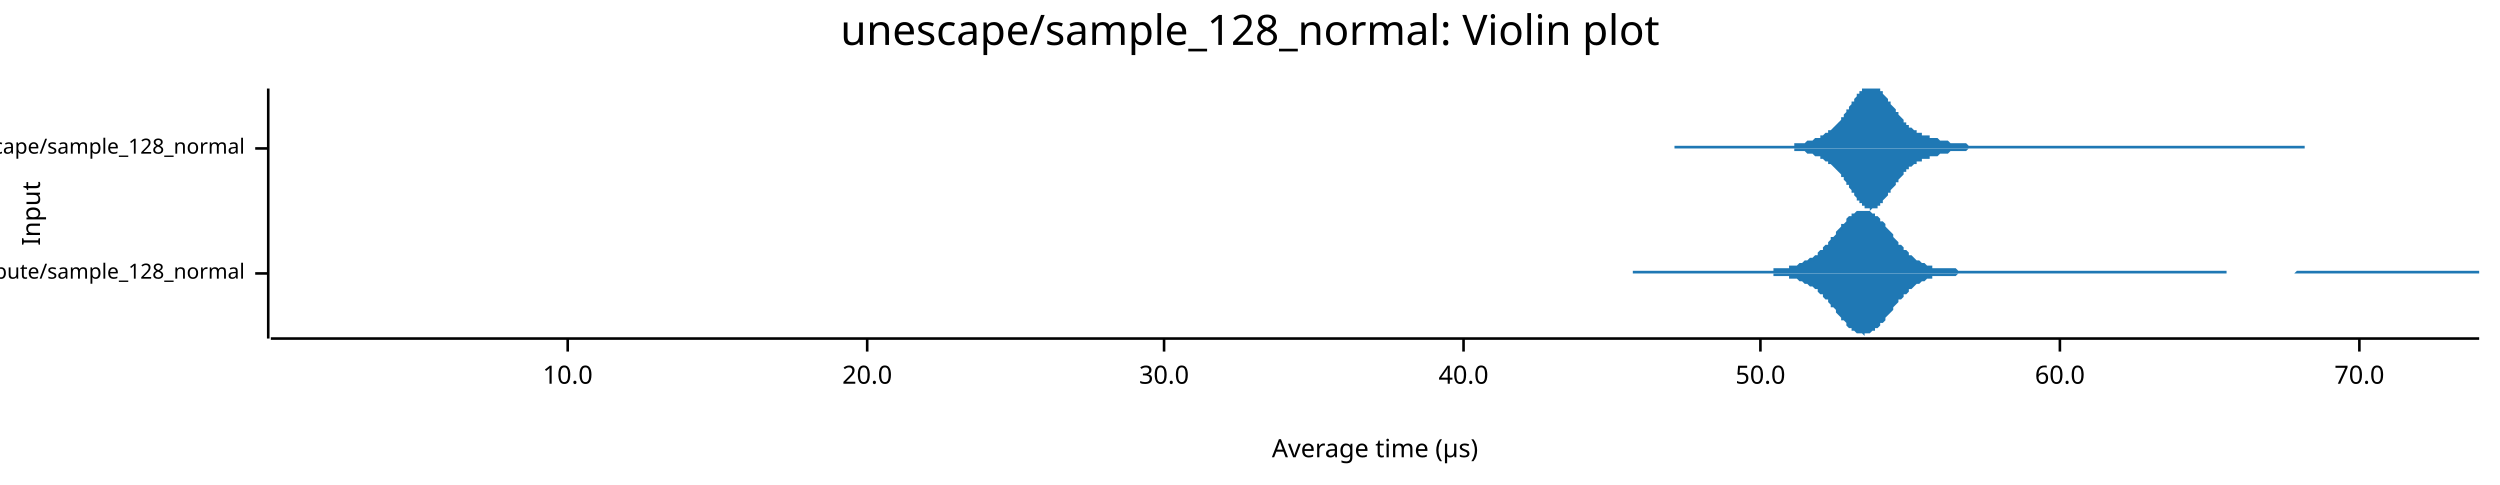
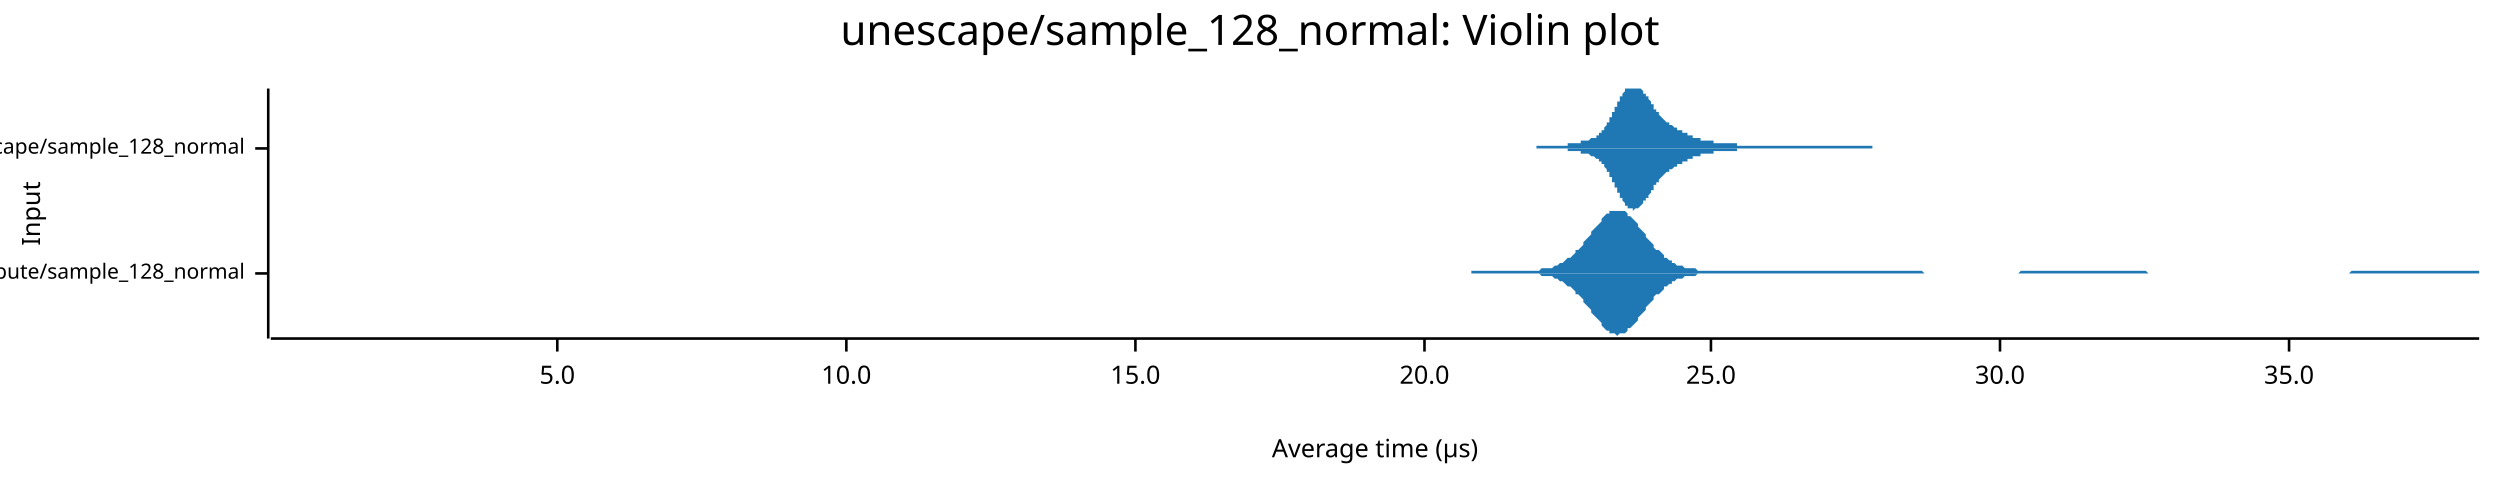
<svg xmlns="http://www.w3.org/2000/svg" width="960" height="186" viewBox="0 0 960 186">
  <text x="480" y="5" dy="0.76em" text-anchor="middle" font-family="sans-serif" font-size="16.129" opacity="1" fill="#000000">
unescape/sample_128_normal: Violin plot
</text>
  <text x="8" y="82" dy="0.76em" text-anchor="middle" font-family="sans-serif" font-size="9.677" opacity="1" fill="#000000" transform="rotate(270, 8, 82)">
Input
</text>
  <text x="528" y="178" dy="-0.5ex" text-anchor="middle" font-family="sans-serif" font-size="9.677" opacity="1" fill="#000000">
Average time (µs)
</text>
  <polyline fill="none" opacity="1" stroke="#000000" stroke-width="1" points="103,34 103,130 " />
  <text x="94" y="105" dy="0.5ex" text-anchor="end" font-family="sans-serif" font-size="8.065" opacity="1" fill="#000000">
unescape/unescape_attribute/sample_128_normal
</text>
  <polyline fill="none" opacity="1" stroke="#000000" stroke-width="1" points="98,105 103,105 " />
  <text x="94" y="57" dy="0.5ex" text-anchor="end" font-family="sans-serif" font-size="8.065" opacity="1" fill="#000000">
unescape/unescape/sample_128_normal
</text>
  <polyline fill="none" opacity="1" stroke="#000000" stroke-width="1" points="98,57 103,57 " />
  <polyline fill="none" opacity="1" stroke="#000000" stroke-width="1" points="104,130 952,130 " />
-   <text x="218" y="140" dy="0.76em" text-anchor="middle" font-family="sans-serif" font-size="9.677" opacity="1" fill="#000000">
+   <text x="214" y="140" dy="0.76em" text-anchor="middle" font-family="sans-serif" font-size="9.677" opacity="1" fill="#000000">
+ 5.0
+ </text>
+   <polyline fill="none" opacity="1" stroke="#000000" stroke-width="1" points="214,130 214,135 " />
+   <text x="325" y="140" dy="0.76em" text-anchor="middle" font-family="sans-serif" font-size="9.677" opacity="1" fill="#000000">
10.0
</text>
-   <polyline fill="none" opacity="1" stroke="#000000" stroke-width="1" points="218,130 218,135 " />
-   <text x="333" y="140" dy="0.76em" text-anchor="middle" font-family="sans-serif" font-size="9.677" opacity="1" fill="#000000">
+   <polyline fill="none" opacity="1" stroke="#000000" stroke-width="1" points="325,130 325,135 " />
+   <text x="436" y="140" dy="0.76em" text-anchor="middle" font-family="sans-serif" font-size="9.677" opacity="1" fill="#000000">
+ 15.0
+ </text>
+   <polyline fill="none" opacity="1" stroke="#000000" stroke-width="1" points="436,130 436,135 " />
+   <text x="547" y="140" dy="0.76em" text-anchor="middle" font-family="sans-serif" font-size="9.677" opacity="1" fill="#000000">
20.0
</text>
-   <polyline fill="none" opacity="1" stroke="#000000" stroke-width="1" points="333,130 333,135 " />
-   <text x="447" y="140" dy="0.76em" text-anchor="middle" font-family="sans-serif" font-size="9.677" opacity="1" fill="#000000">
+   <polyline fill="none" opacity="1" stroke="#000000" stroke-width="1" points="547,130 547,135 " />
+   <text x="657" y="140" dy="0.76em" text-anchor="middle" font-family="sans-serif" font-size="9.677" opacity="1" fill="#000000">
+ 25.0
+ </text>
+   <polyline fill="none" opacity="1" stroke="#000000" stroke-width="1" points="657,130 657,135 " />
+   <text x="768" y="140" dy="0.76em" text-anchor="middle" font-family="sans-serif" font-size="9.677" opacity="1" fill="#000000">
30.0
</text>
-   <polyline fill="none" opacity="1" stroke="#000000" stroke-width="1" points="447,130 447,135 " />
-   <text x="562" y="140" dy="0.76em" text-anchor="middle" font-family="sans-serif" font-size="9.677" opacity="1" fill="#000000">
- 40.0
+   <polyline fill="none" opacity="1" stroke="#000000" stroke-width="1" points="768,130 768,135 " />
+   <text x="879" y="140" dy="0.76em" text-anchor="middle" font-family="sans-serif" font-size="9.677" opacity="1" fill="#000000">
+ 35.0
</text>
-   <polyline fill="none" opacity="1" stroke="#000000" stroke-width="1" points="562,130 562,135 " />
-   <text x="676" y="140" dy="0.76em" text-anchor="middle" font-family="sans-serif" font-size="9.677" opacity="1" fill="#000000">
- 50.0
- </text>
-   <polyline fill="none" opacity="1" stroke="#000000" stroke-width="1" points="676,130 676,135 " />
-   <text x="791" y="140" dy="0.76em" text-anchor="middle" font-family="sans-serif" font-size="9.677" opacity="1" fill="#000000">
- 60.0
- </text>
-   <polyline fill="none" opacity="1" stroke="#000000" stroke-width="1" points="791,130 791,135 " />
-   <text x="906" y="140" dy="0.76em" text-anchor="middle" font-family="sans-serif" font-size="9.677" opacity="1" fill="#000000">
- 70.0
- </text>
-   <polyline fill="none" opacity="1" stroke="#000000" stroke-width="1" points="906,130 906,135 " />
-   <polygon opacity="1" fill="#1F78B4" points="627,104 628,104 629,104 629,104 630,104 631,104 631,104 632,104 633,104 633,104 634,104 635,104 635,104 636,104 637,104 637,104 638,104 639,104 639,104 640,104 640,104 641,104 642,104 642,104 643,104 644,104 644,104 645,104 646,104 646,104 647,104 648,104 648,104 649,104 650,104 650,104 651,104 652,104 652,104 653,104 653,104 654,104 655,104 655,104 656,104 657,104 657,104 658,104 659,104 659,104 660,104 661,104 661,104 662,104 663,104 663,104 664,104 665,104 665,104 666,104 666,104 667,104 668,104 668,104 669,104 670,104 670,104 671,104 672,104 672,104 673,104 674,104 674,104 675,104 676,104 676,104 677,104 677,104 678,104 679,104 679,104 680,104 681,104 681,103 682,103 683,103 683,103 684,103 685,103 685,103 686,103 687,103 687,102 688,102 689,102 689,102 690,102 690,102 691,101 692,101 692,101 693,100 694,100 694,100 695,99 696,99 696,99 697,98 698,98 698,97 699,96 700,96 700,95 701,94 702,94 702,93 703,92 703,91 704,91 705,90 705,89 706,88 707,87 707,86 708,86 709,85 709,84 710,83 711,83 711,82 712,82 713,81 713,81 714,81 715,81 715,81 716,81 716,81 717,81 718,81 718,81 719,82 720,82 720,83 721,83 722,84 722,85 723,85 724,86 724,87 725,88 726,89 726,89 727,90 727,91 728,92 729,93 729,94 730,94 731,95 731,96 732,96 733,97 733,98 734,98 735,99 735,99 736,100 737,100 737,100 738,101 739,101 739,101 740,102 740,102 741,102 742,102 742,103 743,103 744,103 744,103 745,103 746,103 746,103 747,103 748,103 748,103 749,103 750,103 750,103 751,103 752,104 752,104 753,104 753,104 754,104 755,104 755,104 756,104 757,104 757,104 758,104 759,104 759,104 760,104 761,104 761,104 762,104 763,104 763,104 764,104 764,104 765,104 766,104 766,104 767,104 768,104 768,104 769,104 770,104 770,104 771,104 772,104 772,104 773,104 774,104 774,104 775,104 776,104 776,104 777,104 777,104 778,104 779,104 779,104 780,104 781,104 781,104 782,104 783,104 783,104 784,104 785,104 785,104 786,104 787,104 787,104 788,104 789,104 789,104 790,104 790,104 791,104 792,104 792,104 793,104 794,104 794,104 795,104 796,104 796,104 797,104 798,104 798,104 799,104 800,104 800,104 801,104 802,104 802,104 803,104 803,104 804,104 805,104 805,104 806,104 807,104 807,104 808,104 809,104 809,104 810,104 811,104 811,104 812,104 813,104 813,104 814,104 814,104 815,104 816,104 816,104 817,104 818,104 818,104 819,104 820,104 820,104 821,104 822,104 822,104 823,104 824,104 824,104 825,104 826,104 826,104 827,104 827,104 828,104 829,104 829,104 830,104 831,104 831,104 832,104 833,104 833,104 834,104 835,104 835,104 836,104 837,104 837,104 838,104 839,104 839,104 840,104 840,104 841,104 842,104 842,104 843,104 844,104 844,104 845,104 846,104 846,104 847,104 848,104 848,104 849,104 850,104 850,104 851,104 852,104 852,104 853,104 853,104 854,104 855,104 855,105 856,105 857,105 857,105 858,105 859,105 859,105 860,105 861,105 861,105 862,105 863,105 863,105 864,105 864,105 865,105 866,105 866,105 867,105 868,105 868,105 869,105 870,105 870,105 871,105 872,105 872,105 873,105 874,105 874,105 875,105 876,105 876,105 877,105 877,105 878,105 879,105 879,105 880,105 881,105 881,105 882,104 883,104 883,104 884,104 885,104 885,104 886,104 887,104 887,104 888,104 889,104 889,104 890,104 890,104 891,104 892,104 892,104 893,104 894,104 894,104 895,104 896,104 896,104 897,104 898,104 898,104 899,104 900,104 900,104 901,104 902,104 902,104 903,104 903,104 904,104 905,104 905,104 906,104 907,104 907,104 908,104 909,104 909,104 910,104 911,104 911,104 912,104 913,104 913,104 914,104 914,104 915,104 916,104 916,104 917,104 918,104 918,104 919,104 920,104 920,104 921,104 922,104 922,104 923,104 924,104 924,104 925,104 926,104 926,104 927,104 927,104 928,104 929,104 929,104 930,104 931,104 931,104 932,104 933,104 933,104 934,104 935,104 935,104 936,104 937,104 937,104 938,104 939,104 939,104 940,104 940,104 941,104 942,104 942,104 943,104 944,104 944,104 945,104 946,104 946,104 947,104 948,104 948,104 949,104 950,104 950,104 951,104 952,104 952,105 627,105 " />
-   <polygon opacity="1" fill="#1F78B4" points="627,105 628,105 629,105 629,105 630,105 631,105 631,105 632,105 633,105 633,105 634,105 635,105 635,105 636,105 637,105 637,105 638,105 639,105 639,105 640,105 640,105 641,105 642,105 642,105 643,105 644,105 644,105 645,105 646,105 646,105 647,105 648,105 648,105 649,105 650,105 650,105 651,105 652,105 652,105 653,105 653,105 654,105 655,105 655,105 656,105 657,105 657,105 658,105 659,105 659,105 660,105 661,105 661,105 662,105 663,105 663,105 664,105 665,105 665,105 666,105 666,105 667,105 668,105 668,105 669,105 670,105 670,105 671,105 672,105 672,105 673,105 674,105 674,105 675,105 676,105 676,105 677,105 677,105 678,105 679,105 679,105 680,105 681,105 681,106 682,106 683,106 683,106 684,106 685,106 685,106 686,106 687,106 687,107 688,107 689,107 689,107 690,107 690,107 691,108 692,108 692,108 693,109 694,109 694,109 695,110 696,110 696,110 697,111 698,111 698,112 699,113 700,113 700,114 701,115 702,115 702,116 703,117 703,118 704,118 705,119 705,120 706,121 707,122 707,123 708,123 709,124 709,125 710,126 711,126 711,127 712,127 713,128 713,128 714,128 715,128 715,128 716,129 716,128 717,128 718,128 718,128 719,127 720,127 720,126 721,126 722,125 722,124 723,124 724,123 724,122 725,121 726,120 726,120 727,119 727,118 728,117 729,116 729,115 730,115 731,114 731,113 732,113 733,112 733,111 734,111 735,110 735,110 736,109 737,109 737,109 738,108 739,108 739,108 740,107 740,107 741,107 742,107 742,106 743,106 744,106 744,106 745,106 746,106 746,106 747,106 748,106 748,106 749,106 750,106 750,106 751,106 752,105 752,105 753,105 753,105 754,105 755,105 755,105 756,105 757,105 757,105 758,105 759,105 759,105 760,105 761,105 761,105 762,105 763,105 763,105 764,105 764,105 765,105 766,105 766,105 767,105 768,105 768,105 769,105 770,105 770,105 771,105 772,105 772,105 773,105 774,105 774,105 775,105 776,105 776,105 777,105 777,105 778,105 779,105 779,105 780,105 781,105 781,105 782,105 783,105 783,105 784,105 785,105 785,105 786,105 787,105 787,105 788,105 789,105 789,105 790,105 790,105 791,105 792,105 792,105 793,105 794,105 794,105 795,105 796,105 796,105 797,105 798,105 798,105 799,105 800,105 800,105 801,105 802,105 802,105 803,105 803,105 804,105 805,105 805,105 806,105 807,105 807,105 808,105 809,105 809,105 810,105 811,105 811,105 812,105 813,105 813,105 814,105 814,105 815,105 816,105 816,105 817,105 818,105 818,105 819,105 820,105 820,105 821,105 822,105 822,105 823,105 824,105 824,105 825,105 826,105 826,105 827,105 827,105 828,105 829,105 829,105 830,105 831,105 831,105 832,105 833,105 833,105 834,105 835,105 835,105 836,105 837,105 837,105 838,105 839,105 839,105 840,105 840,105 841,105 842,105 842,105 843,105 844,105 844,105 845,105 846,105 846,105 847,105 848,105 848,105 849,105 850,105 850,105 851,105 852,105 852,105 853,105 853,105 854,105 855,105 855,105 856,105 857,105 857,105 858,105 859,105 859,105 860,105 861,105 861,105 862,105 863,105 863,105 864,105 864,105 865,105 866,105 866,105 867,105 868,105 868,105 869,105 870,105 870,105 871,105 872,105 872,105 873,105 874,105 874,105 875,105 876,105 876,105 877,105 877,105 878,105 879,105 879,105 880,105 881,105 881,105 882,105 883,105 883,105 884,105 885,105 885,105 886,105 887,105 887,105 888,105 889,105 889,105 890,105 890,105 891,105 892,105 892,105 893,105 894,105 894,105 895,105 896,105 896,105 897,105 898,105 898,105 899,105 900,105 900,105 901,105 902,105 902,105 903,105 903,105 904,105 905,105 905,105 906,105 907,105 907,105 908,105 909,105 909,105 910,105 911,105 911,105 912,105 913,105 913,105 914,105 914,105 915,105 916,105 916,105 917,105 918,105 918,105 919,105 920,105 920,105 921,105 922,105 922,105 923,105 924,105 924,105 925,105 926,105 926,105 927,105 927,105 928,105 929,105 929,105 930,105 931,105 931,105 932,105 933,105 933,105 934,105 935,105 935,105 936,105 937,105 937,105 938,105 939,105 939,105 940,105 940,105 941,105 942,105 942,105 943,105 944,105 944,105 945,105 946,105 946,105 947,105 948,105 948,105 949,105 950,105 950,105 951,105 952,105 952,105 627,105 " />
-   <polygon opacity="1" fill="#1F78B4" points="643,56 643,56 644,56 644,56 645,56 645,56 646,56 646,56 647,56 647,56 648,56 648,56 649,56 649,56 650,56 650,56 651,56 651,56 652,56 652,56 653,56 653,56 653,56 654,56 654,56 655,56 655,56 656,56 656,56 657,56 657,56 658,56 658,56 659,56 659,56 660,56 660,56 661,56 661,56 662,56 662,56 663,56 663,56 664,56 664,56 665,56 665,56 666,56 666,56 667,56 667,56 668,56 668,56 669,56 669,56 669,56 670,56 670,56 671,56 671,56 672,56 672,56 673,56 673,56 674,56 674,56 675,56 675,56 676,56 676,56 677,56 677,56 678,56 678,56 679,56 679,56 680,56 680,56 681,56 681,56 682,56 682,56 683,56 683,56 684,56 684,56 685,56 685,56 685,56 686,56 686,56 687,56 687,56 688,56 688,56 689,56 689,55 690,55 690,55 691,55 691,55 692,55 692,55 693,55 693,55 694,54 694,54 695,54 695,54 696,54 696,54 697,53 697,53 698,53 698,53 699,53 699,52 700,52 700,52 700,52 701,51 701,51 702,51 702,50 703,50 703,50 704,49 704,49 705,48 705,48 706,47 706,47 707,46 707,45 708,45 708,44 709,43 709,42 710,42 710,41 711,40 711,39 712,39 712,38 713,37 713,36 714,36 714,35 715,35 715,34 716,34 716,34 716,34 717,34 717,34 718,34 718,34 719,34 719,34 720,34 720,34 721,34 721,34 722,34 722,35 723,35 723,36 724,37 724,37 725,38 725,39 726,39 726,40 727,41 727,41 728,42 728,43 729,43 729,44 730,45 730,45 731,46 731,46 731,47 732,47 732,48 733,48 733,49 734,49 734,49 735,50 735,50 736,50 736,51 737,51 737,51 738,51 738,52 739,52 739,52 740,52 740,52 741,52 741,53 742,53 742,53 743,53 743,53 744,53 744,53 745,54 745,54 746,54 746,54 747,54 747,54 747,54 748,54 748,54 749,55 749,55 750,55 750,55 751,55 751,55 752,55 752,55 753,55 753,55 754,55 754,55 755,55 755,55 756,56 756,56 757,56 757,56 758,56 758,56 759,56 759,56 760,56 760,56 761,56 761,56 762,56 762,56 763,56 763,56 763,56 764,56 764,56 765,56 765,56 766,56 766,56 767,56 767,56 768,56 768,56 769,56 769,56 770,56 770,56 771,56 771,56 772,56 772,56 773,56 773,56 774,56 774,56 775,56 775,56 776,56 776,56 777,56 777,56 778,56 778,56 778,56 779,56 779,56 780,56 780,56 781,56 781,56 782,56 782,56 783,56 783,56 784,56 784,56 785,56 785,56 786,56 786,56 787,56 787,56 788,56 788,56 789,56 789,56 790,56 790,56 791,56 791,56 792,56 792,56 793,56 793,56 794,56 794,56 794,56 795,56 795,56 796,56 796,56 797,56 797,56 798,56 798,56 799,56 799,56 800,56 800,56 801,56 801,56 802,56 802,56 803,56 803,56 804,56 804,56 805,56 805,56 806,56 806,56 807,56 807,56 808,56 808,56 809,56 809,56 810,56 810,56 810,56 811,56 811,56 812,56 812,56 813,56 813,56 814,56 814,56 815,56 815,56 816,56 816,56 817,56 817,56 818,56 818,56 819,56 819,56 820,56 820,56 821,56 821,56 822,56 822,56 823,56 823,56 824,56 824,56 825,56 825,56 825,56 826,56 826,56 827,56 827,56 828,56 828,56 829,56 829,56 830,56 830,56 831,56 831,56 832,56 832,56 833,56 833,56 834,56 834,56 835,56 835,56 836,56 836,56 837,56 837,56 838,56 838,56 839,56 839,56 840,56 840,56 841,56 841,56 841,56 842,56 842,56 843,56 843,56 844,56 844,56 845,56 845,56 846,56 846,56 847,56 847,56 848,56 848,56 849,56 849,56 850,56 850,56 851,56 851,56 852,56 852,56 853,56 853,56 854,56 854,56 855,56 855,56 856,56 856,56 857,56 857,56 857,56 858,56 858,56 859,56 859,56 860,56 860,56 861,56 861,56 862,56 862,56 863,56 863,56 864,56 864,56 865,56 865,56 866,56 866,56 867,56 867,56 868,56 868,56 869,56 869,56 870,56 870,56 871,56 871,56 872,56 872,56 872,56 873,56 873,56 874,56 874,56 875,56 875,56 876,56 876,56 877,56 877,56 878,56 878,56 879,56 879,56 880,56 880,56 881,56 881,56 882,56 882,56 883,56 883,56 884,56 884,56 885,56 885,57 643,57 " />
-   <polygon opacity="1" fill="#1F78B4" points="643,57 643,57 644,57 644,57 645,57 645,57 646,57 646,57 647,57 647,57 648,57 648,57 649,57 649,57 650,57 650,57 651,57 651,57 652,57 652,57 653,57 653,57 653,57 654,57 654,57 655,57 655,57 656,57 656,57 657,57 657,57 658,57 658,57 659,57 659,57 660,57 660,57 661,57 661,57 662,57 662,57 663,57 663,57 664,57 664,57 665,57 665,57 666,57 666,57 667,57 667,57 668,57 668,57 669,57 669,57 669,57 670,57 670,57 671,57 671,57 672,57 672,57 673,57 673,57 674,57 674,57 675,57 675,57 676,57 676,57 677,57 677,57 678,57 678,57 679,57 679,57 680,57 680,57 681,57 681,57 682,57 682,57 683,57 683,57 684,57 684,57 685,57 685,57 685,57 686,57 686,57 687,57 687,57 688,57 688,57 689,57 689,58 690,58 690,58 691,58 691,58 692,58 692,58 693,58 693,58 694,59 694,59 695,59 695,59 696,59 696,59 697,60 697,60 698,60 698,60 699,60 699,61 700,61 700,61 700,61 701,62 701,62 702,62 702,63 703,63 703,63 704,64 704,64 705,65 705,65 706,66 706,66 707,67 707,68 708,68 708,69 709,70 709,71 710,71 710,72 711,73 711,74 712,74 712,75 713,76 713,77 714,77 714,78 715,78 715,79 716,79 716,80 716,80 717,80 717,80 718,80 718,81 719,80 719,80 720,80 720,80 721,80 721,79 722,79 722,78 723,78 723,77 724,76 724,76 725,75 725,74 726,74 726,73 727,72 727,72 728,71 728,70 729,70 729,69 730,68 730,68 731,67 731,67 731,66 732,66 732,65 733,65 733,64 734,64 734,64 735,63 735,63 736,63 736,62 737,62 737,62 738,62 738,61 739,61 739,61 740,61 740,61 741,61 741,60 742,60 742,60 743,60 743,60 744,60 744,60 745,59 745,59 746,59 746,59 747,59 747,59 747,59 748,59 748,59 749,58 749,58 750,58 750,58 751,58 751,58 752,58 752,58 753,58 753,58 754,58 754,58 755,58 755,58 756,57 756,57 757,57 757,57 758,57 758,57 759,57 759,57 760,57 760,57 761,57 761,57 762,57 762,57 763,57 763,57 763,57 764,57 764,57 765,57 765,57 766,57 766,57 767,57 767,57 768,57 768,57 769,57 769,57 770,57 770,57 771,57 771,57 772,57 772,57 773,57 773,57 774,57 774,57 775,57 775,57 776,57 776,57 777,57 777,57 778,57 778,57 778,57 779,57 779,57 780,57 780,57 781,57 781,57 782,57 782,57 783,57 783,57 784,57 784,57 785,57 785,57 786,57 786,57 787,57 787,57 788,57 788,57 789,57 789,57 790,57 790,57 791,57 791,57 792,57 792,57 793,57 793,57 794,57 794,57 794,57 795,57 795,57 796,57 796,57 797,57 797,57 798,57 798,57 799,57 799,57 800,57 800,57 801,57 801,57 802,57 802,57 803,57 803,57 804,57 804,57 805,57 805,57 806,57 806,57 807,57 807,57 808,57 808,57 809,57 809,57 810,57 810,57 810,57 811,57 811,57 812,57 812,57 813,57 813,57 814,57 814,57 815,57 815,57 816,57 816,57 817,57 817,57 818,57 818,57 819,57 819,57 820,57 820,57 821,57 821,57 822,57 822,57 823,57 823,57 824,57 824,57 825,57 825,57 825,57 826,57 826,57 827,57 827,57 828,57 828,57 829,57 829,57 830,57 830,57 831,57 831,57 832,57 832,57 833,57 833,57 834,57 834,57 835,57 835,57 836,57 836,57 837,57 837,57 838,57 838,57 839,57 839,57 840,57 840,57 841,57 841,57 841,57 842,57 842,57 843,57 843,57 844,57 844,57 845,57 845,57 846,57 846,57 847,57 847,57 848,57 848,57 849,57 849,57 850,57 850,57 851,57 851,57 852,57 852,57 853,57 853,57 854,57 854,57 855,57 855,57 856,57 856,57 857,57 857,57 857,57 858,57 858,57 859,57 859,57 860,57 860,57 861,57 861,57 862,57 862,57 863,57 863,57 864,57 864,57 865,57 865,57 866,57 866,57 867,57 867,57 868,57 868,57 869,57 869,57 870,57 870,57 871,57 871,57 872,57 872,57 872,57 873,57 873,57 874,57 874,57 875,57 875,57 876,57 876,57 877,57 877,57 878,57 878,57 879,57 879,57 880,57 880,57 881,57 881,57 882,57 882,57 883,57 883,57 884,57 884,57 885,57 885,57 643,57 " />
+   <polyline fill="none" opacity="1" stroke="#000000" stroke-width="1" points="879,130 879,135 " />
+   <polygon opacity="1" fill="#1F78B4" points="565,104 566,104 567,104 567,104 568,104 569,104 570,104 570,104 571,104 572,104 573,104 574,104 574,104 575,104 576,104 577,104 577,104 578,104 579,104 580,104 580,104 581,104 582,104 583,104 584,104 584,104 585,104 586,104 587,104 587,104 588,104 589,104 590,104 591,104 591,104 592,103 593,103 594,103 594,103 595,103 596,103 597,102 598,102 598,102 599,101 600,101 601,100 601,100 602,99 603,99 604,98 605,97 605,96 606,96 607,95 608,94 608,93 609,92 610,91 611,90 611,89 612,88 613,87 614,86 615,85 615,84 616,83 617,82 618,82 618,81 619,81 620,81 621,81 622,81 622,81 623,81 624,81 625,82 625,83 626,83 627,84 628,85 629,86 629,87 630,88 631,89 632,90 632,91 633,92 634,93 635,94 635,95 636,96 637,96 638,97 639,98 639,99 640,99 641,100 642,100 642,101 643,101 644,102 645,102 646,102 646,102 647,103 648,103 649,103 649,103 650,103 651,103 652,104 653,104 653,104 654,104 655,104 656,104 656,104 657,104 658,104 659,104 659,104 660,104 661,104 662,104 663,104 663,104 664,104 665,104 666,104 666,104 667,104 668,104 669,104 670,104 670,104 671,104 672,104 673,104 673,104 674,104 675,104 676,104 677,104 677,104 678,104 679,104 680,104 680,104 681,104 682,104 683,104 684,104 684,104 685,104 686,104 687,104 687,104 688,104 689,104 690,104 690,104 691,104 692,104 693,104 694,104 694,104 695,104 696,104 697,104 697,104 698,104 699,104 700,104 701,104 701,104 702,104 703,104 704,104 704,104 705,104 706,104 707,104 708,104 708,104 709,104 710,104 711,104 711,104 712,104 713,104 714,104 714,104 715,104 716,104 717,104 718,104 718,104 719,104 720,104 721,104 721,104 722,104 723,104 724,104 725,104 725,104 726,104 727,104 728,104 728,104 729,104 730,104 731,104 732,104 732,104 733,104 734,104 735,104 735,104 736,104 737,104 738,104 739,105 739,105 740,105 741,105 742,105 742,105 743,105 744,105 745,105 745,105 746,105 747,105 748,105 749,105 749,105 750,105 751,105 752,105 752,105 753,105 754,105 755,105 756,105 756,105 757,105 758,105 759,105 759,105 760,105 761,105 762,105 763,105 763,105 764,105 765,105 766,105 766,105 767,105 768,105 769,105 769,105 770,105 771,105 772,105 773,105 773,105 774,105 775,105 776,104 776,104 777,104 778,104 779,104 780,104 780,104 781,104 782,104 783,104 783,104 784,104 785,104 786,104 787,104 787,104 788,104 789,104 790,104 790,104 791,104 792,104 793,104 793,104 794,104 795,104 796,104 797,104 797,104 798,104 799,104 800,104 800,104 801,104 802,104 803,104 804,104 804,104 805,104 806,104 807,104 807,104 808,104 809,104 810,104 811,104 811,104 812,104 813,104 814,104 814,104 815,104 816,104 817,104 818,104 818,104 819,104 820,104 821,104 821,104 822,104 823,104 824,104 824,104 825,105 826,105 827,105 828,105 828,105 829,105 830,105 831,105 831,105 832,105 833,105 834,105 835,105 835,105 836,105 837,105 838,105 838,105 839,105 840,105 841,105 842,105 842,105 843,105 844,105 845,105 845,105 846,105 847,105 848,105 848,105 849,105 850,105 851,105 852,105 852,105 853,105 854,105 855,105 855,105 856,105 857,105 858,105 859,105 859,105 860,105 861,105 862,105 862,105 863,105 864,105 865,105 866,105 866,105 867,105 868,105 869,105 869,105 870,105 871,105 872,105 872,105 873,105 874,105 875,105 876,105 876,105 877,105 878,105 879,105 879,105 880,105 881,105 882,105 883,105 883,105 884,105 885,105 886,105 886,105 887,105 888,105 889,105 890,105 890,105 891,105 892,105 893,105 893,105 894,105 895,105 896,105 897,105 897,105 898,105 899,105 900,105 900,105 901,105 902,105 903,104 903,104 904,104 905,104 906,104 907,104 907,104 908,104 909,104 910,104 910,104 911,104 912,104 913,104 914,104 914,104 915,104 916,104 917,104 917,104 918,104 919,104 920,104 921,104 921,104 922,104 923,104 924,104 924,104 925,104 926,104 927,104 927,104 928,104 929,104 930,104 931,104 931,104 932,104 933,104 934,104 934,104 935,104 936,104 937,104 938,104 938,104 939,104 940,104 941,104 941,104 942,104 943,104 944,104 945,104 945,104 946,104 947,104 948,104 948,104 949,104 950,104 951,104 952,104 952,105 565,105 " />
+   <polygon opacity="1" fill="#1F78B4" points="565,105 566,105 567,105 567,105 568,105 569,105 570,105 570,105 571,105 572,105 573,105 574,105 574,105 575,105 576,105 577,105 577,105 578,105 579,105 580,105 580,105 581,105 582,105 583,105 584,105 584,105 585,105 586,105 587,105 587,105 588,105 589,105 590,105 591,105 591,105 592,106 593,106 594,106 594,106 595,106 596,106 597,107 598,107 598,107 599,108 600,108 601,109 601,109 602,110 603,110 604,111 605,112 605,113 606,113 607,114 608,115 608,116 609,117 610,118 611,119 611,120 612,121 613,122 614,123 615,124 615,125 616,126 617,127 618,127 618,128 619,128 620,128 621,129 622,128 622,128 623,128 624,128 625,127 625,126 626,126 627,125 628,124 629,123 629,122 630,121 631,120 632,119 632,118 633,117 634,116 635,115 635,114 636,113 637,113 638,112 639,111 639,110 640,110 641,109 642,109 642,108 643,108 644,107 645,107 646,107 646,107 647,106 648,106 649,106 649,106 650,106 651,106 652,105 653,105 653,105 654,105 655,105 656,105 656,105 657,105 658,105 659,105 659,105 660,105 661,105 662,105 663,105 663,105 664,105 665,105 666,105 666,105 667,105 668,105 669,105 670,105 670,105 671,105 672,105 673,105 673,105 674,105 675,105 676,105 677,105 677,105 678,105 679,105 680,105 680,105 681,105 682,105 683,105 684,105 684,105 685,105 686,105 687,105 687,105 688,105 689,105 690,105 690,105 691,105 692,105 693,105 694,105 694,105 695,105 696,105 697,105 697,105 698,105 699,105 700,105 701,105 701,105 702,105 703,105 704,105 704,105 705,105 706,105 707,105 708,105 708,105 709,105 710,105 711,105 711,105 712,105 713,105 714,105 714,105 715,105 716,105 717,105 718,105 718,105 719,105 720,105 721,105 721,105 722,105 723,105 724,105 725,105 725,105 726,105 727,105 728,105 728,105 729,105 730,105 731,105 732,105 732,105 733,105 734,105 735,105 735,105 736,105 737,105 738,105 739,105 739,105 740,105 741,105 742,105 742,105 743,105 744,105 745,105 745,105 746,105 747,105 748,105 749,105 749,105 750,105 751,105 752,105 752,105 753,105 754,105 755,105 756,105 756,105 757,105 758,105 759,105 759,105 760,105 761,105 762,105 763,105 763,105 764,105 765,105 766,105 766,105 767,105 768,105 769,105 769,105 770,105 771,105 772,105 773,105 773,105 774,105 775,105 776,105 776,105 777,105 778,105 779,105 780,105 780,105 781,105 782,105 783,105 783,105 784,105 785,105 786,105 787,105 787,105 788,105 789,105 790,105 790,105 791,105 792,105 793,105 793,105 794,105 795,105 796,105 797,105 797,105 798,105 799,105 800,105 800,105 801,105 802,105 803,105 804,105 804,105 805,105 806,105 807,105 807,105 808,105 809,105 810,105 811,105 811,105 812,105 813,105 814,105 814,105 815,105 816,105 817,105 818,105 818,105 819,105 820,105 821,105 821,105 822,105 823,105 824,105 824,105 825,105 826,105 827,105 828,105 828,105 829,105 830,105 831,105 831,105 832,105 833,105 834,105 835,105 835,105 836,105 837,105 838,105 838,105 839,105 840,105 841,105 842,105 842,105 843,105 844,105 845,105 845,105 846,105 847,105 848,105 848,105 849,105 850,105 851,105 852,105 852,105 853,105 854,105 855,105 855,105 856,105 857,105 858,105 859,105 859,105 860,105 861,105 862,105 862,105 863,105 864,105 865,105 866,105 866,105 867,105 868,105 869,105 869,105 870,105 871,105 872,105 872,105 873,105 874,105 875,105 876,105 876,105 877,105 878,105 879,105 879,105 880,105 881,105 882,105 883,105 883,105 884,105 885,105 886,105 886,105 887,105 888,105 889,105 890,105 890,105 891,105 892,105 893,105 893,105 894,105 895,105 896,105 897,105 897,105 898,105 899,105 900,105 900,105 901,105 902,105 903,105 903,105 904,105 905,105 906,105 907,105 907,105 908,105 909,105 910,105 910,105 911,105 912,105 913,105 914,105 914,105 915,105 916,105 917,105 917,105 918,105 919,105 920,105 921,105 921,105 922,105 923,105 924,105 924,105 925,105 926,105 927,105 927,105 928,105 929,105 930,105 931,105 931,105 932,105 933,105 934,105 934,105 935,105 936,105 937,105 938,105 938,105 939,105 940,105 941,105 941,105 942,105 943,105 944,105 945,105 945,105 946,105 947,105 948,105 948,105 949,105 950,105 951,105 952,105 952,105 565,105 " />
+   <polygon opacity="1" fill="#1F78B4" points="590,56 590,56 591,56 591,56 591,56 591,56 592,56 592,56 592,56 592,56 593,56 593,56 593,56 594,56 594,56 594,56 594,56 595,56 595,56 595,56 595,56 596,56 596,56 596,56 596,56 597,56 597,56 597,56 597,56 598,56 598,56 598,56 598,56 599,56 599,56 599,56 599,56 600,56 600,56 600,56 600,56 601,56 601,56 601,56 602,56 602,56 602,56 602,55 603,55 603,55 603,55 603,55 604,55 604,55 604,55 604,55 605,55 605,55 605,55 605,55 606,55 606,55 606,55 606,55 607,55 607,54 607,54 607,54 608,54 608,54 608,54 608,54 609,54 609,54 609,54 610,54 610,54 610,54 610,54 611,53 611,53 611,53 611,53 612,53 612,53 612,53 612,53 613,53 613,52 613,52 613,52 614,52 614,52 614,51 614,51 615,51 615,51 615,50 615,50 616,50 616,49 616,49 617,48 617,48 617,48 617,47 618,47 618,46 618,46 618,45 619,45 619,44 619,44 619,43 620,43 620,42 620,42 620,41 621,41 621,40 621,40 621,39 622,39 622,38 622,38 622,37 623,37 623,36 623,36 623,36 624,35 624,35 624,34 625,34 625,34 625,34 625,34 626,34 626,34 626,34 626,34 627,34 627,34 627,34 627,34 628,34 628,34 628,34 628,34 629,34 629,34 629,34 629,34 630,34 630,34 630,34 630,34 631,35 631,35 631,35 631,36 632,36 632,36 632,37 633,37 633,38 633,38 633,38 634,39 634,39 634,40 634,40 635,40 635,41 635,41 635,42 636,42 636,42 636,43 636,43 637,43 637,44 637,44 637,44 638,45 638,45 638,45 638,45 639,46 639,46 639,46 639,46 640,47 640,47 640,47 641,47 641,47 641,48 641,48 642,48 642,48 642,48 642,48 643,49 643,49 643,49 643,49 644,49 644,49 644,50 644,50 645,50 645,50 645,50 645,50 646,50 646,50 646,51 646,51 647,51 647,51 647,51 648,51 648,51 648,51 648,52 649,52 649,52 649,52 649,52 650,52 650,52 650,52 650,53 651,53 651,53 651,53 651,53 652,53 652,53 652,53 652,53 653,53 653,54 653,54 653,54 654,54 654,54 654,54 654,54 655,54 655,54 655,54 656,54 656,54 656,54 656,54 657,54 657,54 657,54 657,54 658,54 658,54 658,54 658,55 659,55 659,55 659,55 659,55 660,55 660,55 660,55 660,55 661,55 661,55 661,55 661,55 662,55 662,55 662,55 662,55 663,55 663,55 663,55 664,55 664,55 664,55 664,55 665,55 665,55 665,55 665,55 666,55 666,55 666,55 666,55 667,55 667,55 667,55 667,56 668,56 668,56 668,56 668,56 669,56 669,56 669,56 669,56 670,56 670,56 670,56 671,56 671,56 671,56 671,56 672,56 672,56 672,56 672,56 673,56 673,56 673,56 673,56 674,56 674,56 674,56 674,56 675,56 675,56 675,56 675,56 676,56 676,56 676,56 676,56 677,56 677,56 677,56 677,56 678,56 678,56 678,56 679,56 679,56 679,56 679,56 680,56 680,56 680,56 680,56 681,56 681,56 681,56 681,56 682,56 682,56 682,56 682,56 683,56 683,56 683,56 683,56 684,56 684,56 684,56 684,56 685,56 685,56 685,56 685,56 686,56 686,56 686,56 687,56 687,56 687,56 687,56 688,56 688,56 688,56 688,56 689,56 689,56 689,56 689,56 690,56 690,56 690,56 690,56 691,56 691,56 691,56 691,56 692,56 692,56 692,56 692,56 693,56 693,56 693,56 694,56 694,56 694,56 694,56 695,56 695,56 695,56 695,56 696,56 696,56 696,56 696,56 697,56 697,56 697,56 697,56 698,56 698,56 698,56 698,56 699,56 699,56 699,56 699,56 700,56 700,56 700,56 700,56 701,56 701,56 701,56 702,56 702,56 702,56 702,56 703,56 703,56 703,56 703,56 704,56 704,56 704,56 704,56 705,56 705,56 705,56 705,56 706,56 706,56 706,56 706,56 707,56 707,56 707,56 707,56 708,56 708,56 708,56 708,56 709,56 709,56 709,56 710,56 710,56 710,56 710,56 711,56 711,56 711,56 711,56 712,56 712,56 712,56 712,56 713,56 713,56 713,56 713,56 714,56 714,56 714,56 714,56 715,56 715,56 715,56 715,56 716,56 716,56 716,56 716,56 717,56 717,56 717,56 718,56 718,56 718,56 718,56 719,56 719,56 719,56 719,57 590,57 " />
+   <polygon opacity="1" fill="#1F78B4" points="590,57 590,57 591,57 591,57 591,57 591,57 592,57 592,57 592,57 592,57 593,57 593,57 593,57 594,57 594,57 594,57 594,57 595,57 595,57 595,57 595,57 596,57 596,57 596,57 596,57 597,57 597,57 597,57 597,57 598,57 598,57 598,57 598,57 599,57 599,57 599,57 599,57 600,57 600,57 600,57 600,57 601,57 601,57 601,57 602,57 602,57 602,57 602,58 603,58 603,58 603,58 603,58 604,58 604,58 604,58 604,58 605,58 605,58 605,58 605,58 606,58 606,58 606,58 606,58 607,58 607,59 607,59 607,59 608,59 608,59 608,59 608,59 609,59 609,59 609,59 610,59 610,59 610,59 610,59 611,60 611,60 611,60 611,60 612,60 612,60 612,60 612,60 613,61 613,61 613,61 613,61 614,61 614,61 614,62 614,62 615,62 615,62 615,63 615,63 616,63 616,64 616,64 617,65 617,65 617,65 617,66 618,66 618,67 618,67 618,68 619,68 619,69 619,69 619,70 620,70 620,71 620,71 620,72 621,72 621,73 621,73 621,74 622,74 622,75 622,75 622,76 623,76 623,77 623,77 623,77 624,78 624,78 624,79 625,79 625,79 625,79 625,80 626,80 626,80 626,80 626,80 627,80 627,80 627,80 627,81 628,80 628,80 628,80 628,80 629,80 629,80 629,80 629,80 630,79 630,79 630,79 630,79 631,78 631,78 631,78 631,77 632,77 632,77 632,76 633,76 633,75 633,75 633,75 634,74 634,74 634,73 634,73 635,73 635,72 635,72 635,71 636,71 636,71 636,70 636,70 637,70 637,69 637,69 637,69 638,68 638,68 638,68 638,68 639,67 639,67 639,67 639,67 640,66 640,66 640,66 641,66 641,66 641,65 641,65 642,65 642,65 642,65 642,65 643,64 643,64 643,64 643,64 644,64 644,64 644,63 644,63 645,63 645,63 645,63 645,63 646,63 646,63 646,62 646,62 647,62 647,62 647,62 648,62 648,62 648,62 648,61 649,61 649,61 649,61 649,61 650,61 650,61 650,61 650,60 651,60 651,60 651,60 651,60 652,60 652,60 652,60 652,60 653,60 653,59 653,59 653,59 654,59 654,59 654,59 654,59 655,59 655,59 655,59 656,59 656,59 656,59 656,59 657,59 657,59 657,59 657,59 658,59 658,59 658,59 658,58 659,58 659,58 659,58 659,58 660,58 660,58 660,58 660,58 661,58 661,58 661,58 661,58 662,58 662,58 662,58 662,58 663,58 663,58 663,58 664,58 664,58 664,58 664,58 665,58 665,58 665,58 665,58 666,58 666,58 666,58 666,58 667,58 667,58 667,58 667,57 668,57 668,57 668,57 668,57 669,57 669,57 669,57 669,57 670,57 670,57 670,57 671,57 671,57 671,57 671,57 672,57 672,57 672,57 672,57 673,57 673,57 673,57 673,57 674,57 674,57 674,57 674,57 675,57 675,57 675,57 675,57 676,57 676,57 676,57 676,57 677,57 677,57 677,57 677,57 678,57 678,57 678,57 679,57 679,57 679,57 679,57 680,57 680,57 680,57 680,57 681,57 681,57 681,57 681,57 682,57 682,57 682,57 682,57 683,57 683,57 683,57 683,57 684,57 684,57 684,57 684,57 685,57 685,57 685,57 685,57 686,57 686,57 686,57 687,57 687,57 687,57 687,57 688,57 688,57 688,57 688,57 689,57 689,57 689,57 689,57 690,57 690,57 690,57 690,57 691,57 691,57 691,57 691,57 692,57 692,57 692,57 692,57 693,57 693,57 693,57 694,57 694,57 694,57 694,57 695,57 695,57 695,57 695,57 696,57 696,57 696,57 696,57 697,57 697,57 697,57 697,57 698,57 698,57 698,57 698,57 699,57 699,57 699,57 699,57 700,57 700,57 700,57 700,57 701,57 701,57 701,57 702,57 702,57 702,57 702,57 703,57 703,57 703,57 703,57 704,57 704,57 704,57 704,57 705,57 705,57 705,57 705,57 706,57 706,57 706,57 706,57 707,57 707,57 707,57 707,57 708,57 708,57 708,57 708,57 709,57 709,57 709,57 710,57 710,57 710,57 710,57 711,57 711,57 711,57 711,57 712,57 712,57 712,57 712,57 713,57 713,57 713,57 713,57 714,57 714,57 714,57 714,57 715,57 715,57 715,57 715,57 716,57 716,57 716,57 716,57 717,57 717,57 717,57 718,57 718,57 718,57 718,57 719,57 719,57 719,57 719,57 590,57 " />
</svg>
